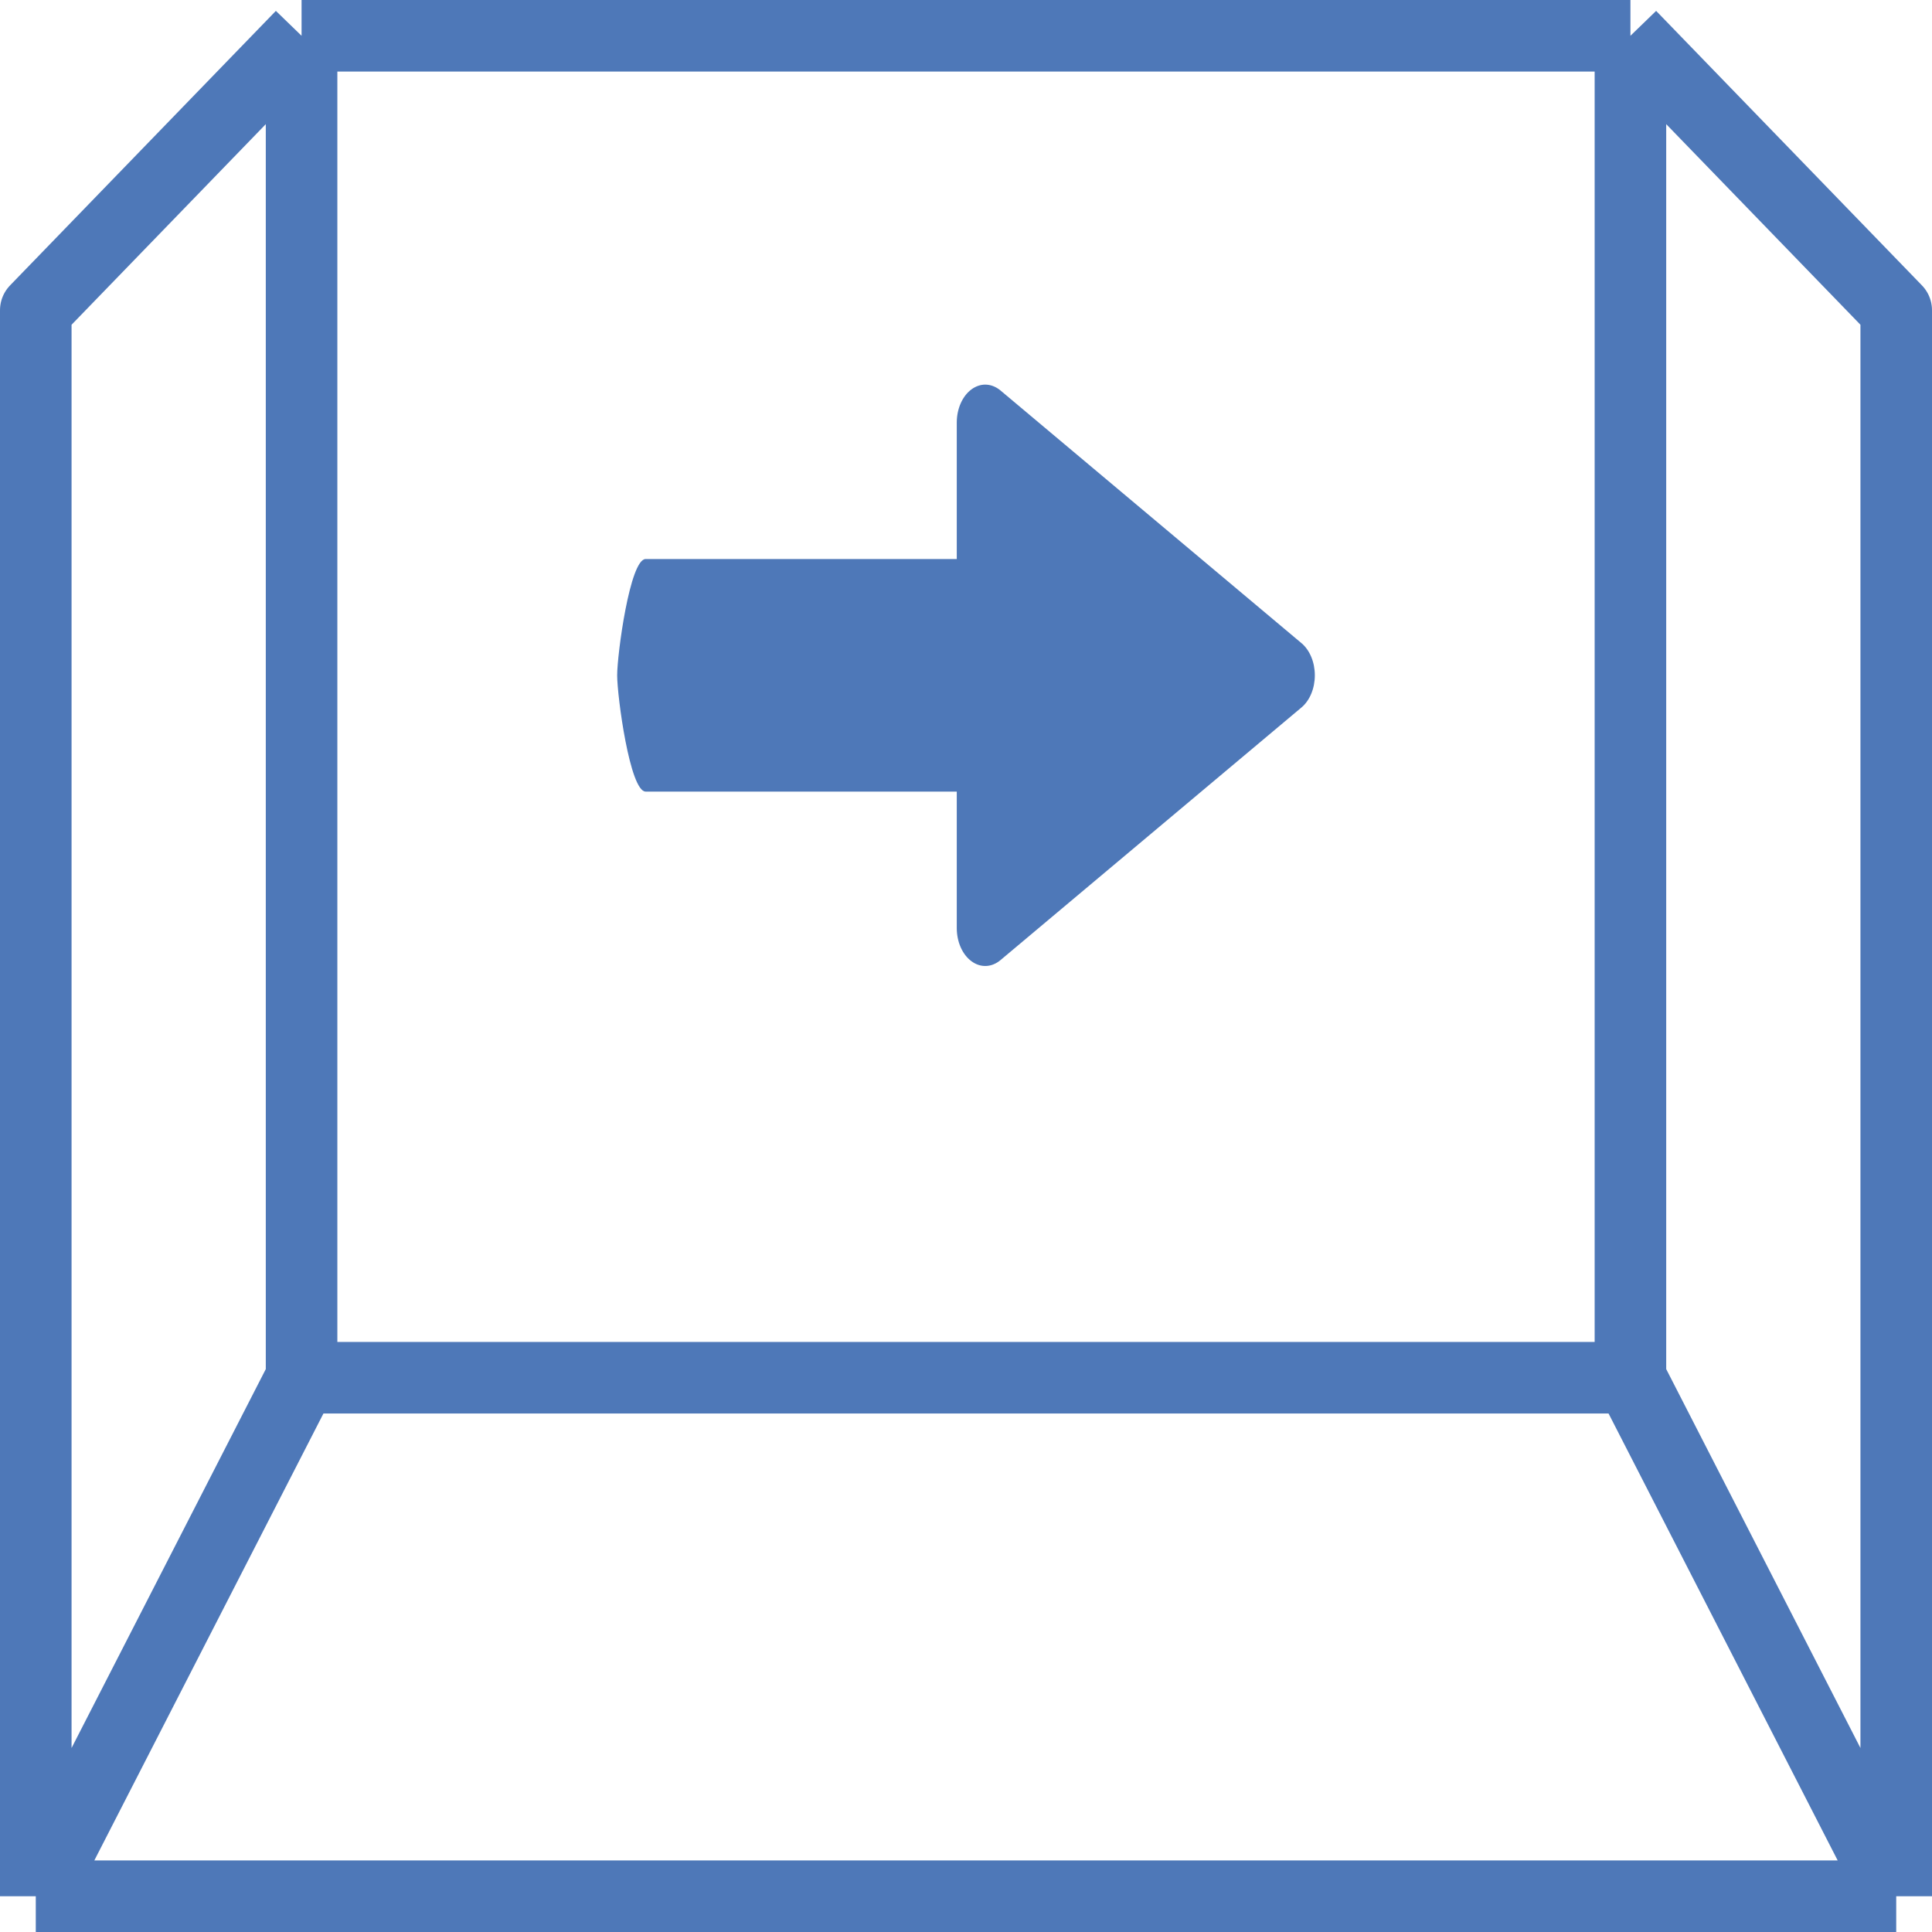
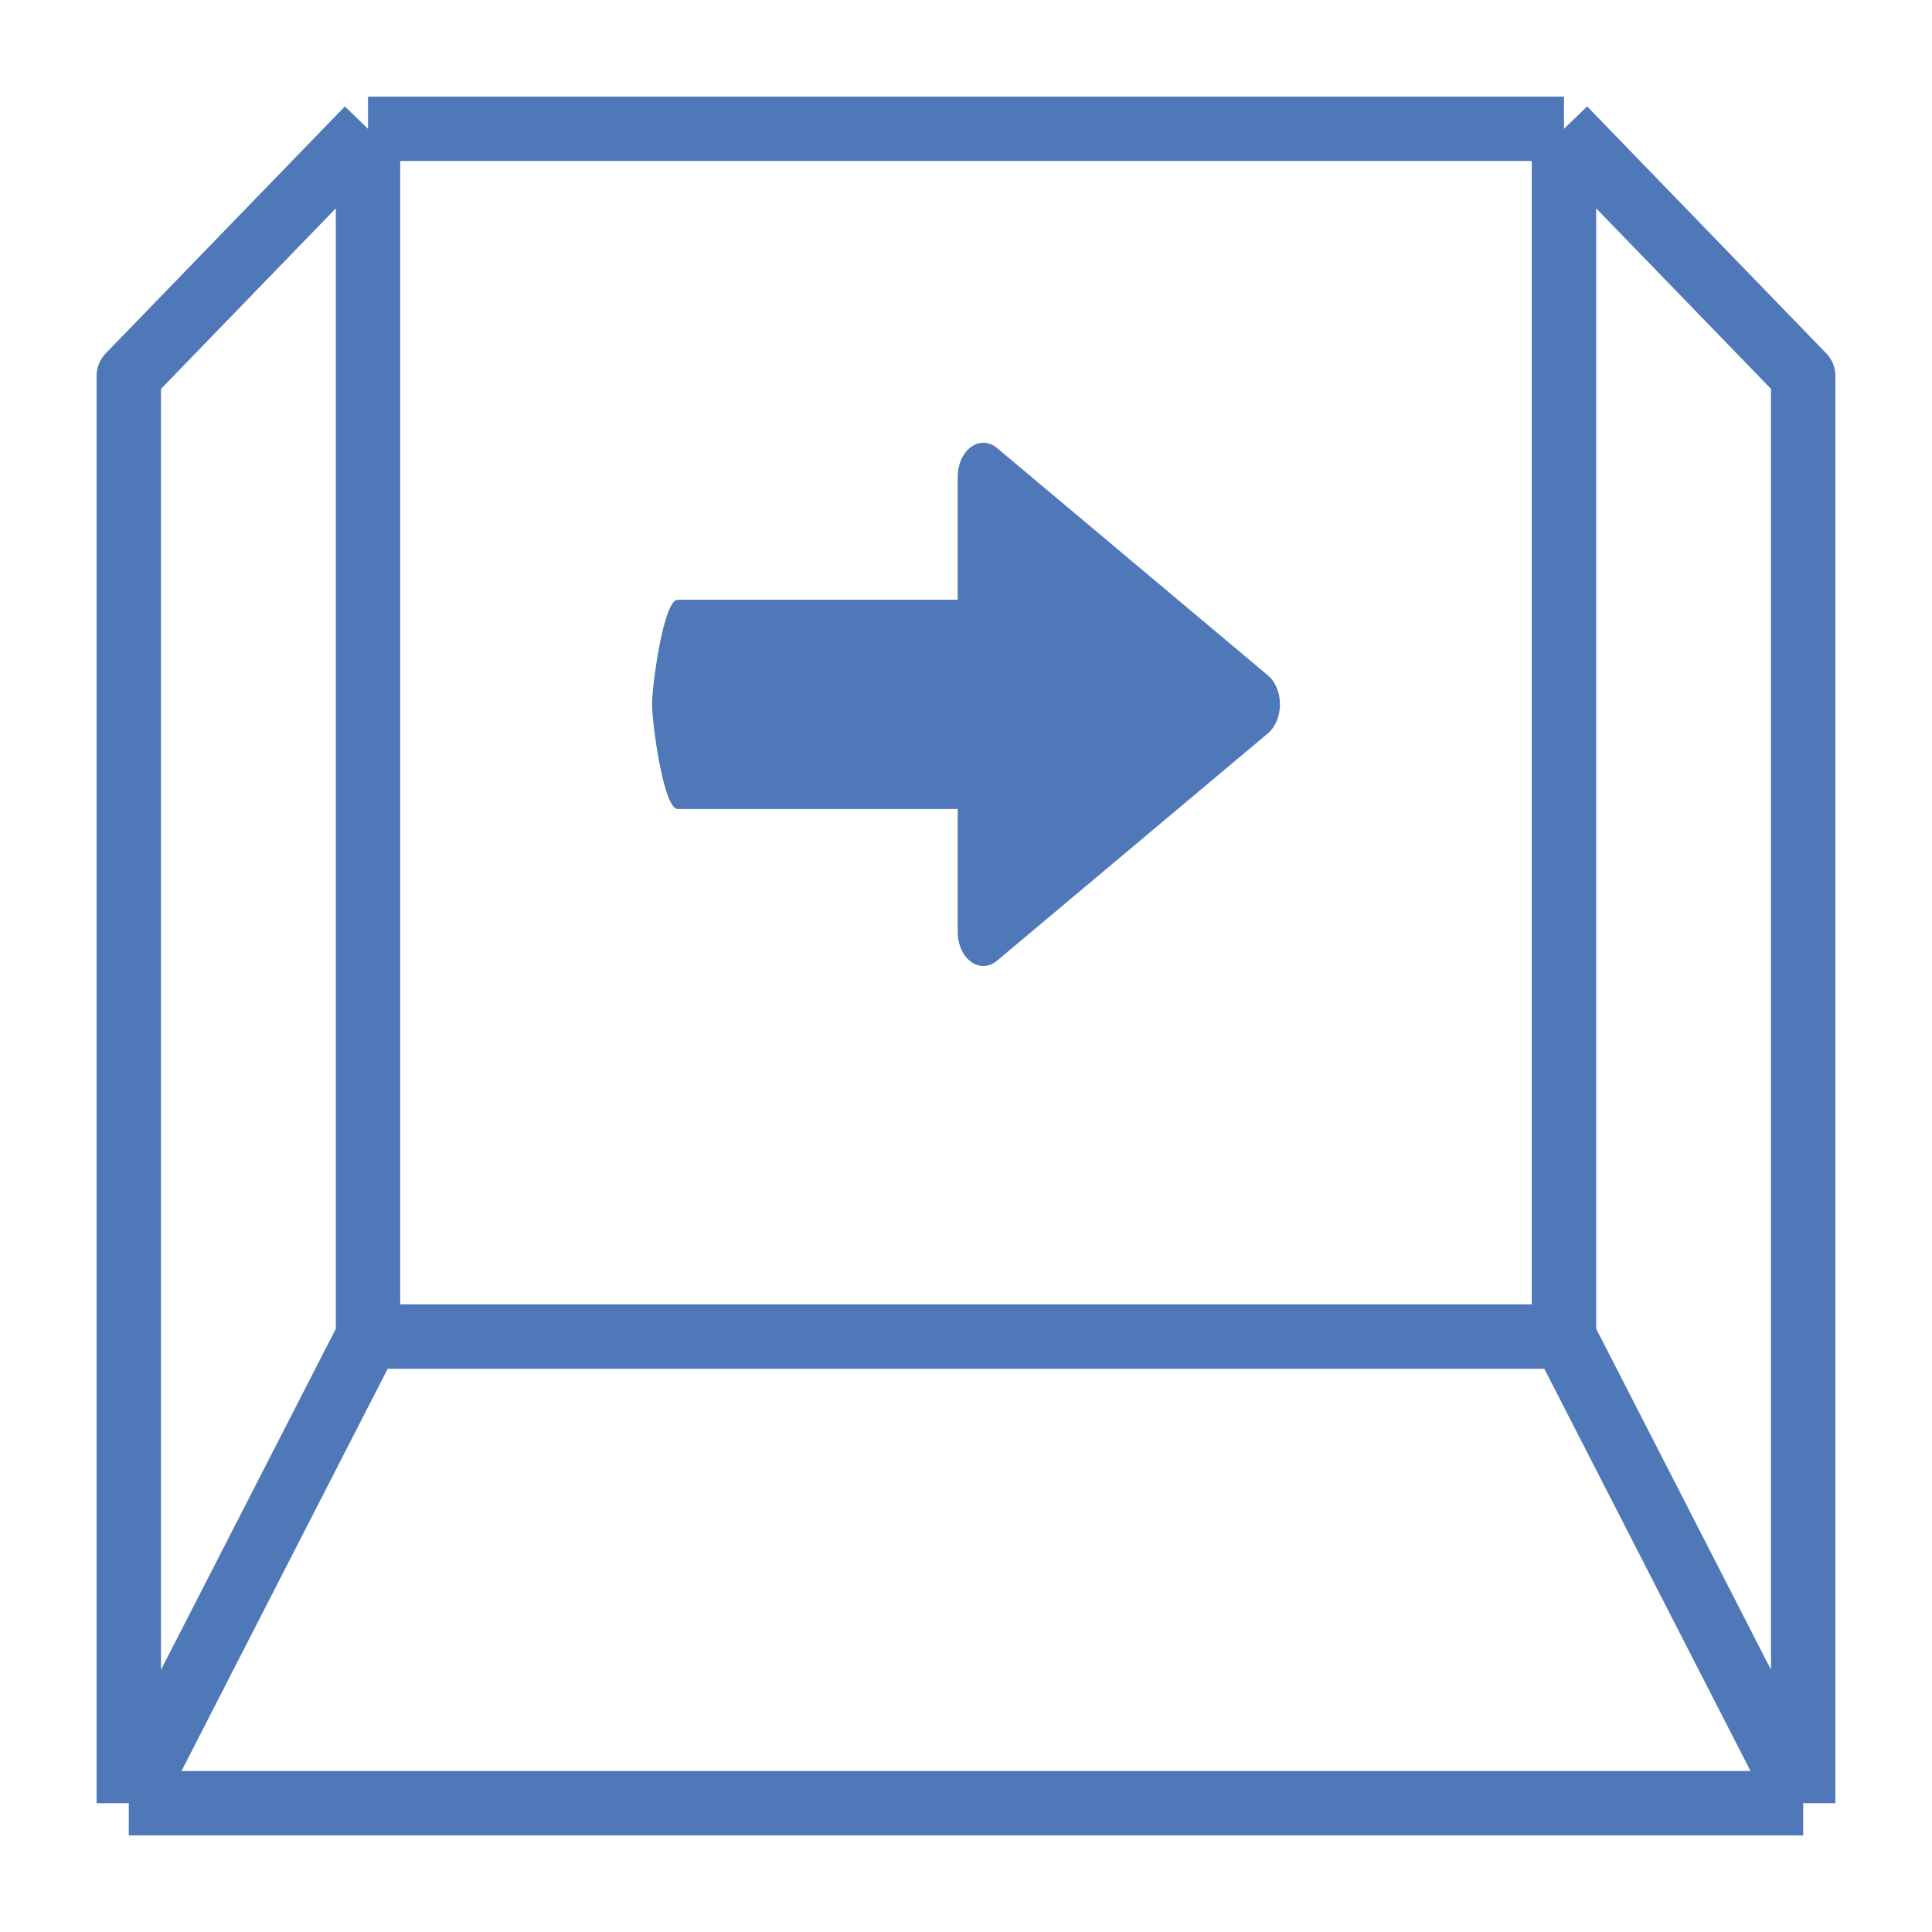
- <svg xmlns="http://www.w3.org/2000/svg" width="54" height="54" viewBox="0 0 54 54" fill="none">
-   <path d="M8.429 1L1 8.672V53M8.429 1H45.571M8.429 1V38.508M1 53H53M1 53L8.429 38.508M53 53V8.672L45.571 1M53 53L45.571 38.508M45.571 1V38.508M8.429 38.508H45.571" stroke="#4E78B8" stroke-width="2" stroke-linejoin="round" />
-   <path d="M27.153 10.883C26.9 11.069 26.742 11.424 26.742 11.81L26.742 15.625L18.046 15.625C17.606 15.625 17.25 18.29 17.25 18.875C17.25 19.46 17.606 22.125 18.046 22.125L26.742 22.125L26.742 25.94C26.742 26.328 26.9 26.682 27.153 26.867C27.407 27.055 27.716 27.042 27.962 26.837L36.379 19.772C36.61 19.577 36.75 19.239 36.75 18.875C36.75 18.511 36.61 18.173 36.379 17.978L27.962 10.912C27.832 10.805 27.685 10.75 27.537 10.75C27.406 10.75 27.273 10.795 27.153 10.883Z" fill="#4E78B8" />
+ <svg xmlns="http://www.w3.org/2000/svg" width="60" height="60" viewBox="0 0 60 60" fill="none">
+   <path d="M11.429 4L4 11.672V56M11.429 4H48.571M11.429 4V41.508M4 56H56M4 56L11.429 41.508M56 56V11.672L48.571 4M56 56L48.571 41.508M48.571 4V41.508M11.429 41.508H48.571" stroke="#4E78B8" stroke-width="2" stroke-linejoin="round" />
+   <path d="M30.153 13.883C29.9 14.069 29.742 14.424 29.742 14.81L29.742 18.625L21.046 18.625C20.606 18.625 20.25 21.29 20.25 21.875C20.25 22.46 20.606 25.125 21.046 25.125L29.742 25.125L29.742 28.94C29.742 29.328 29.9 29.682 30.153 29.867C30.407 30.055 30.716 30.042 30.962 29.837L39.379 22.772C39.61 22.577 39.75 22.239 39.75 21.875C39.75 21.511 39.61 21.173 39.379 20.978L30.962 13.912C30.832 13.805 30.685 13.75 30.537 13.75C30.406 13.75 30.273 13.795 30.153 13.883Z" fill="#4E78B8" />
</svg>
